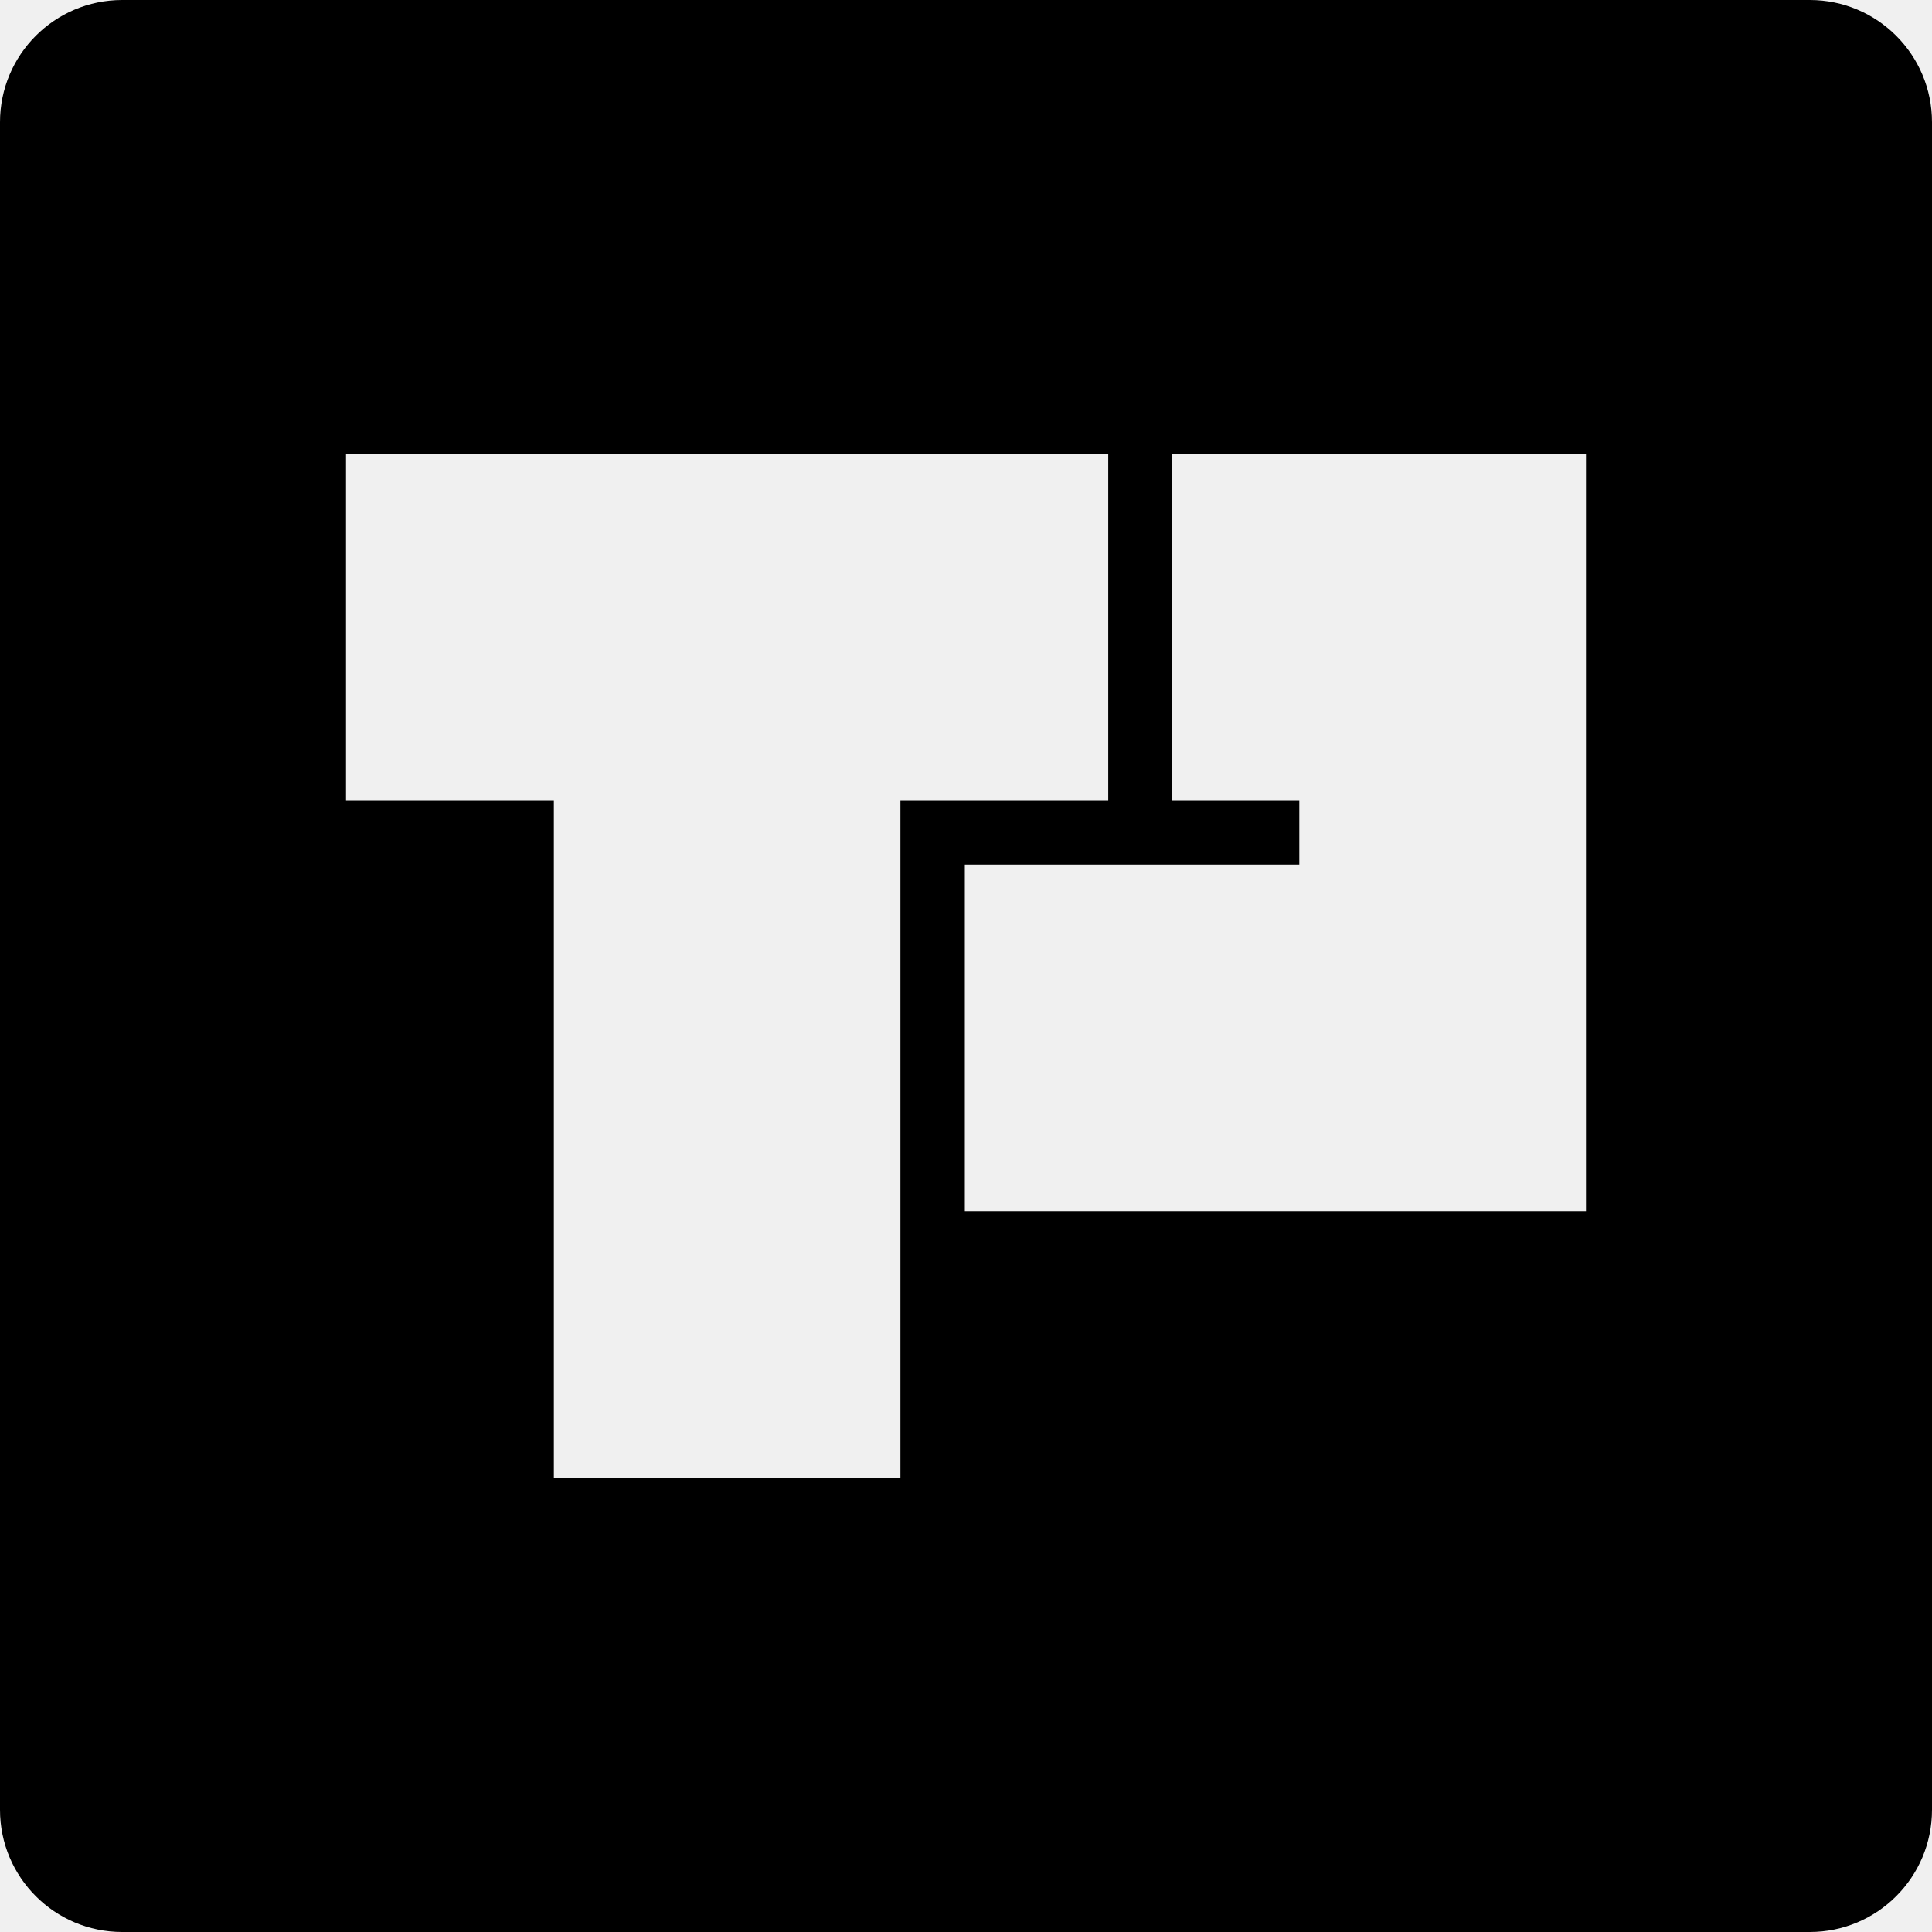
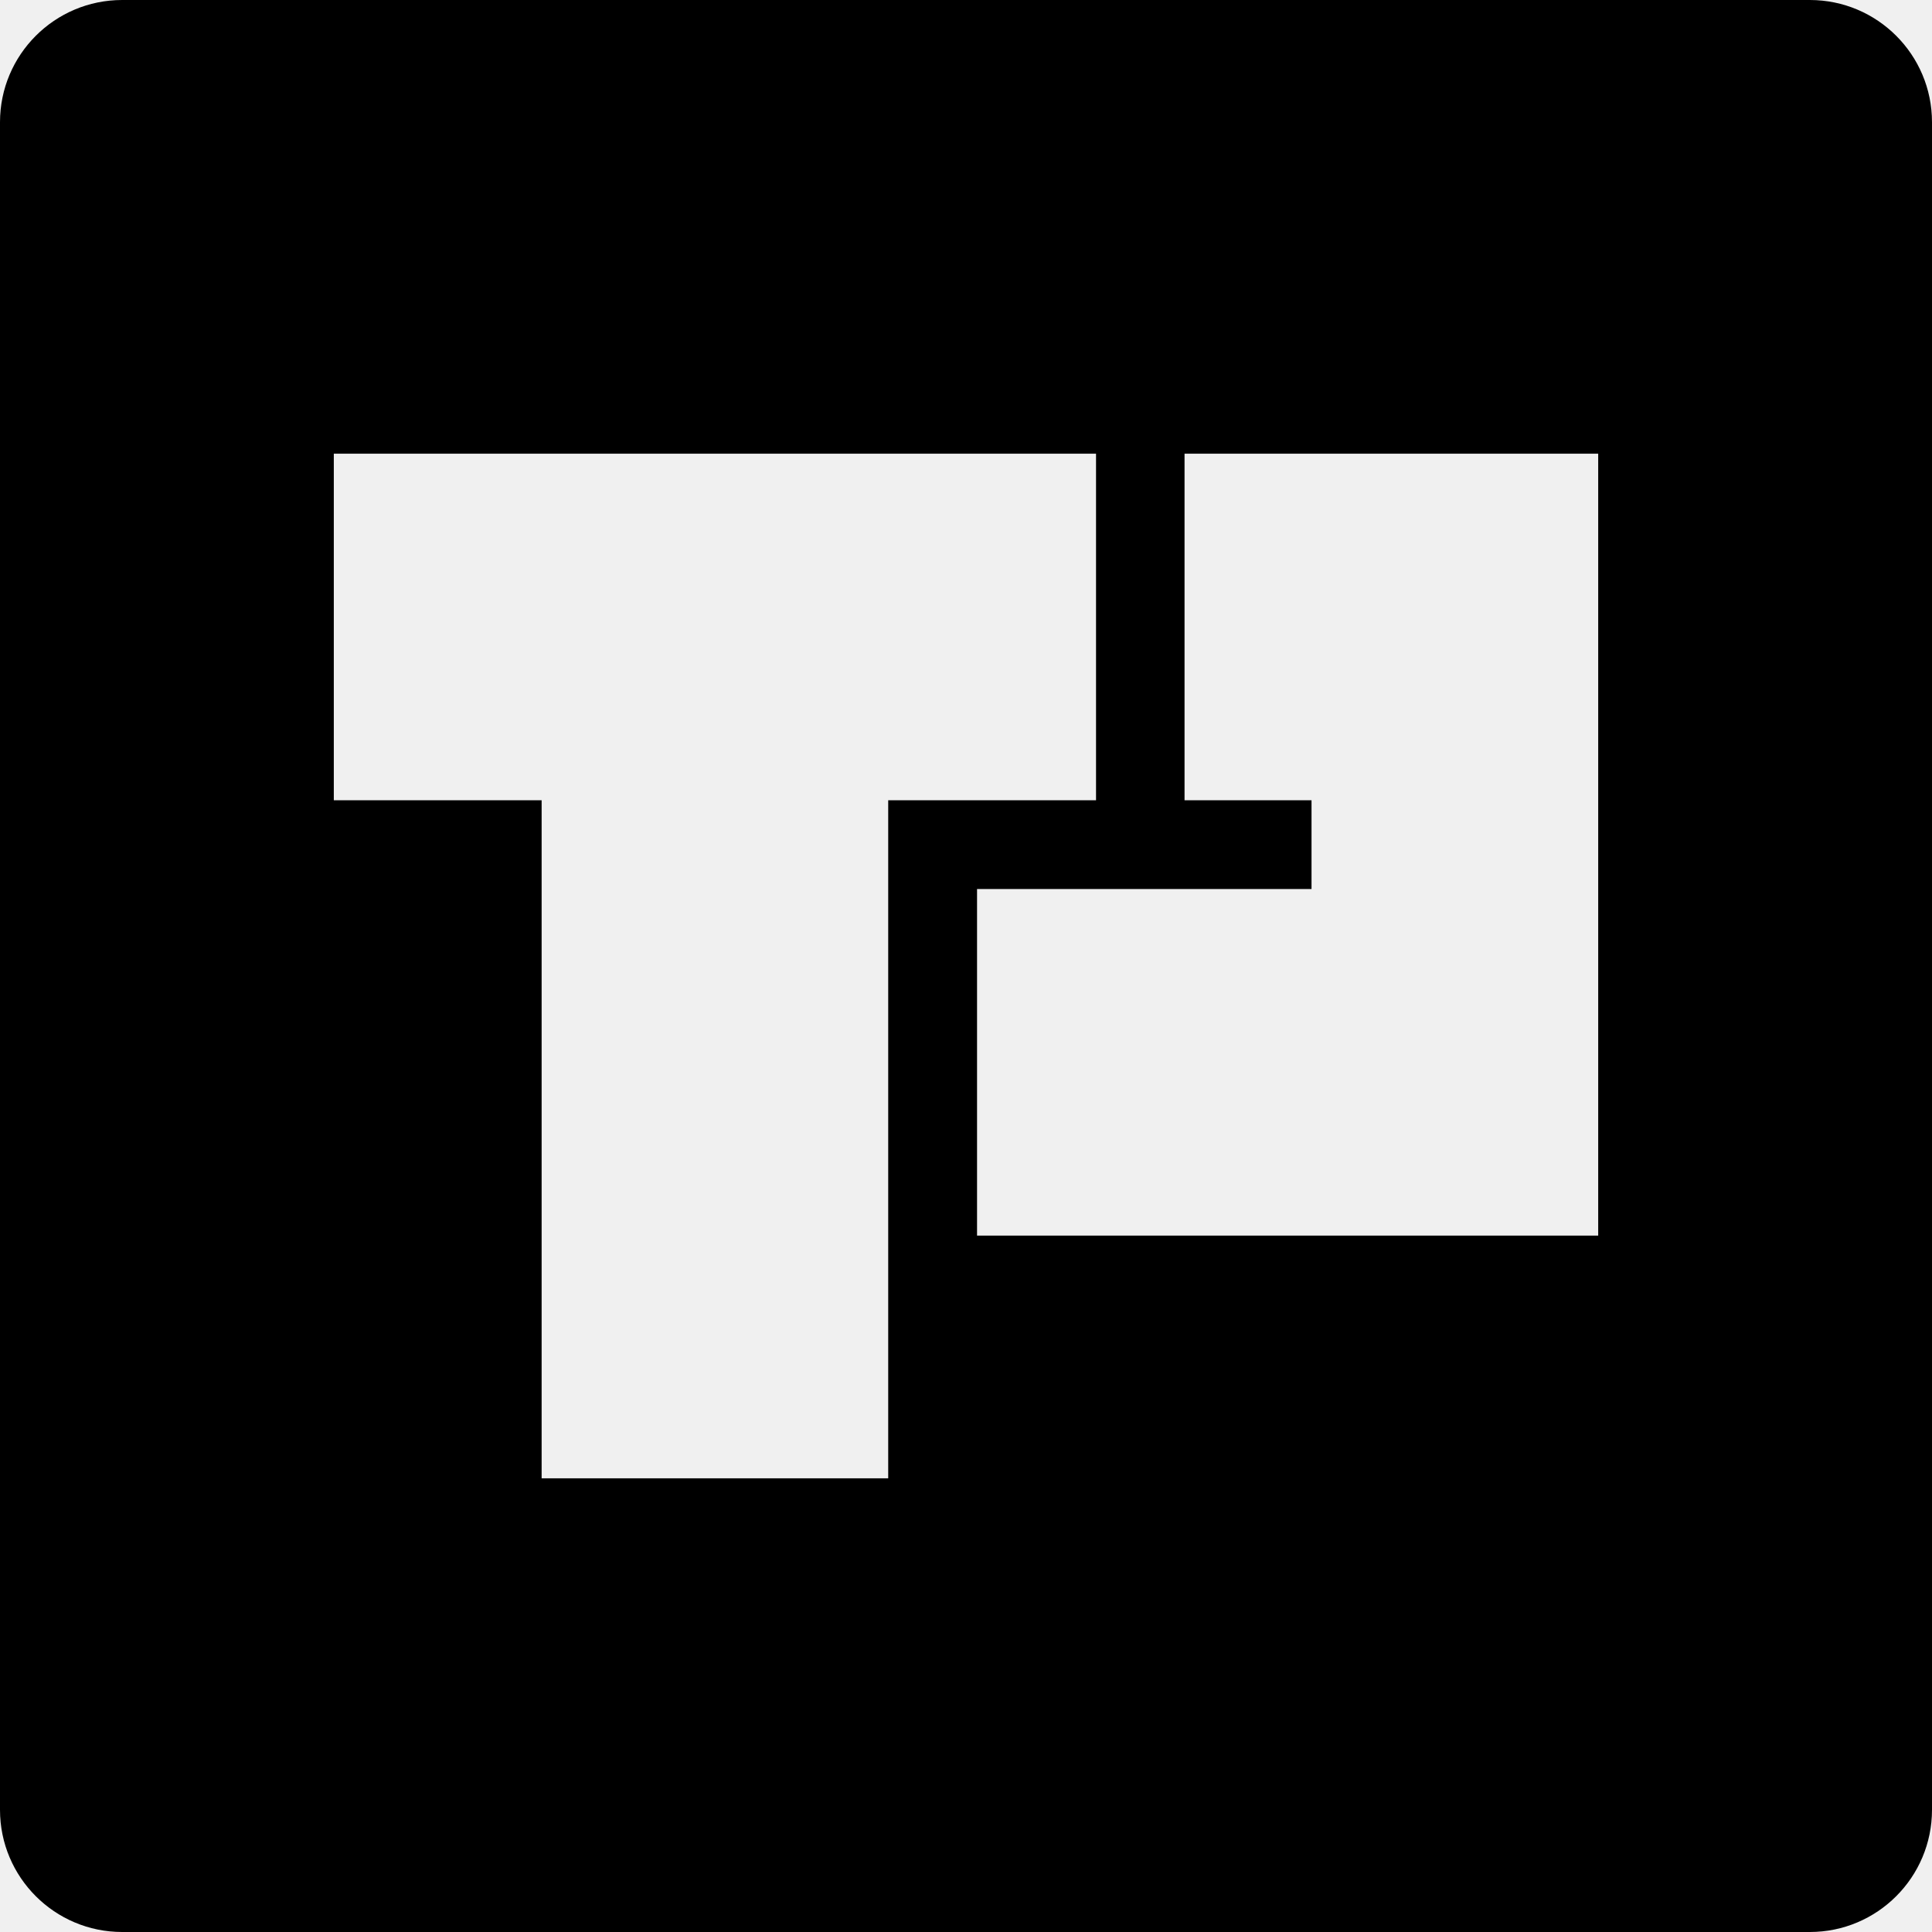
<svg xmlns="http://www.w3.org/2000/svg" width="1581" height="1581" viewBox="0 0 1581 1581" fill="none">
  <g clip-path="url(#clip0_2062_62)">
-     <path d="M1481 0C1536.23 0 1581 44.772 1581 100V1527C1581 1582.23 1536.23 1627 1481 1627H100C44.772 1627 0 1582.23 0 1527V100C4.1233e-06 44.772 44.772 0 100 0H1481ZM283.161 371.245V654.856H453.229V1209.75H736.84V654.856H906.908L906.907 371.245H283.161ZM959.338 371.245V654.856H1063.25V707.52H789.538L789.539 991.131L1297.84 991.13V371.245H959.338Z" fill="black" />
+     <path d="M1481 0C1536.23 0 1581 44.772 1581 100V1527C1581 1582.23 1536.23 1627 1481 1627H100C44.772 1627 0 1582.23 0 1527V100C4.1233e-06 44.772 44.772 0 100 0H1481ZM273.161 371.245V654.856H443.229V1209.75H726.84V654.856H896.908L896.907 371.245H273.161ZM969.338 371.246V654.856H1073.25V727.52H799.538L799.539 1011.13L1307.84 1011.13V371.245L969.338 371.246Z" fill="black" />
  </g>
  <defs>
    <clipPath id="clip0_2062_62">
      <rect width="1581" height="1581" rx="100" fill="white" />
    </clipPath>
  </defs>
</svg>
